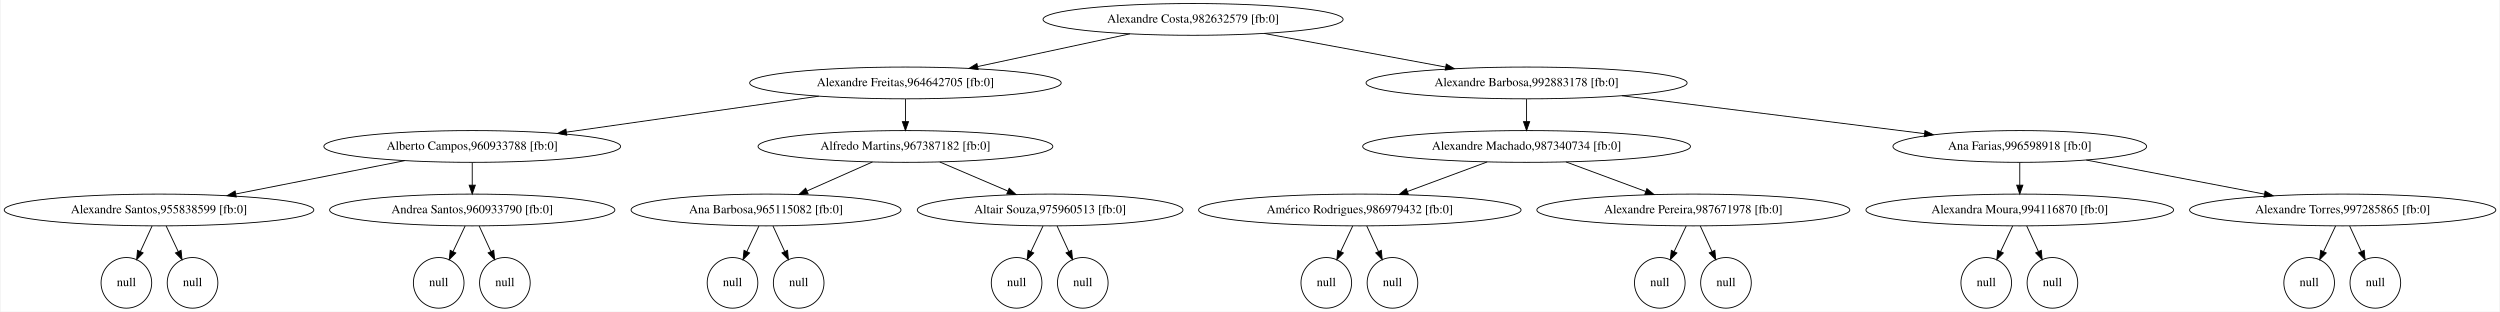
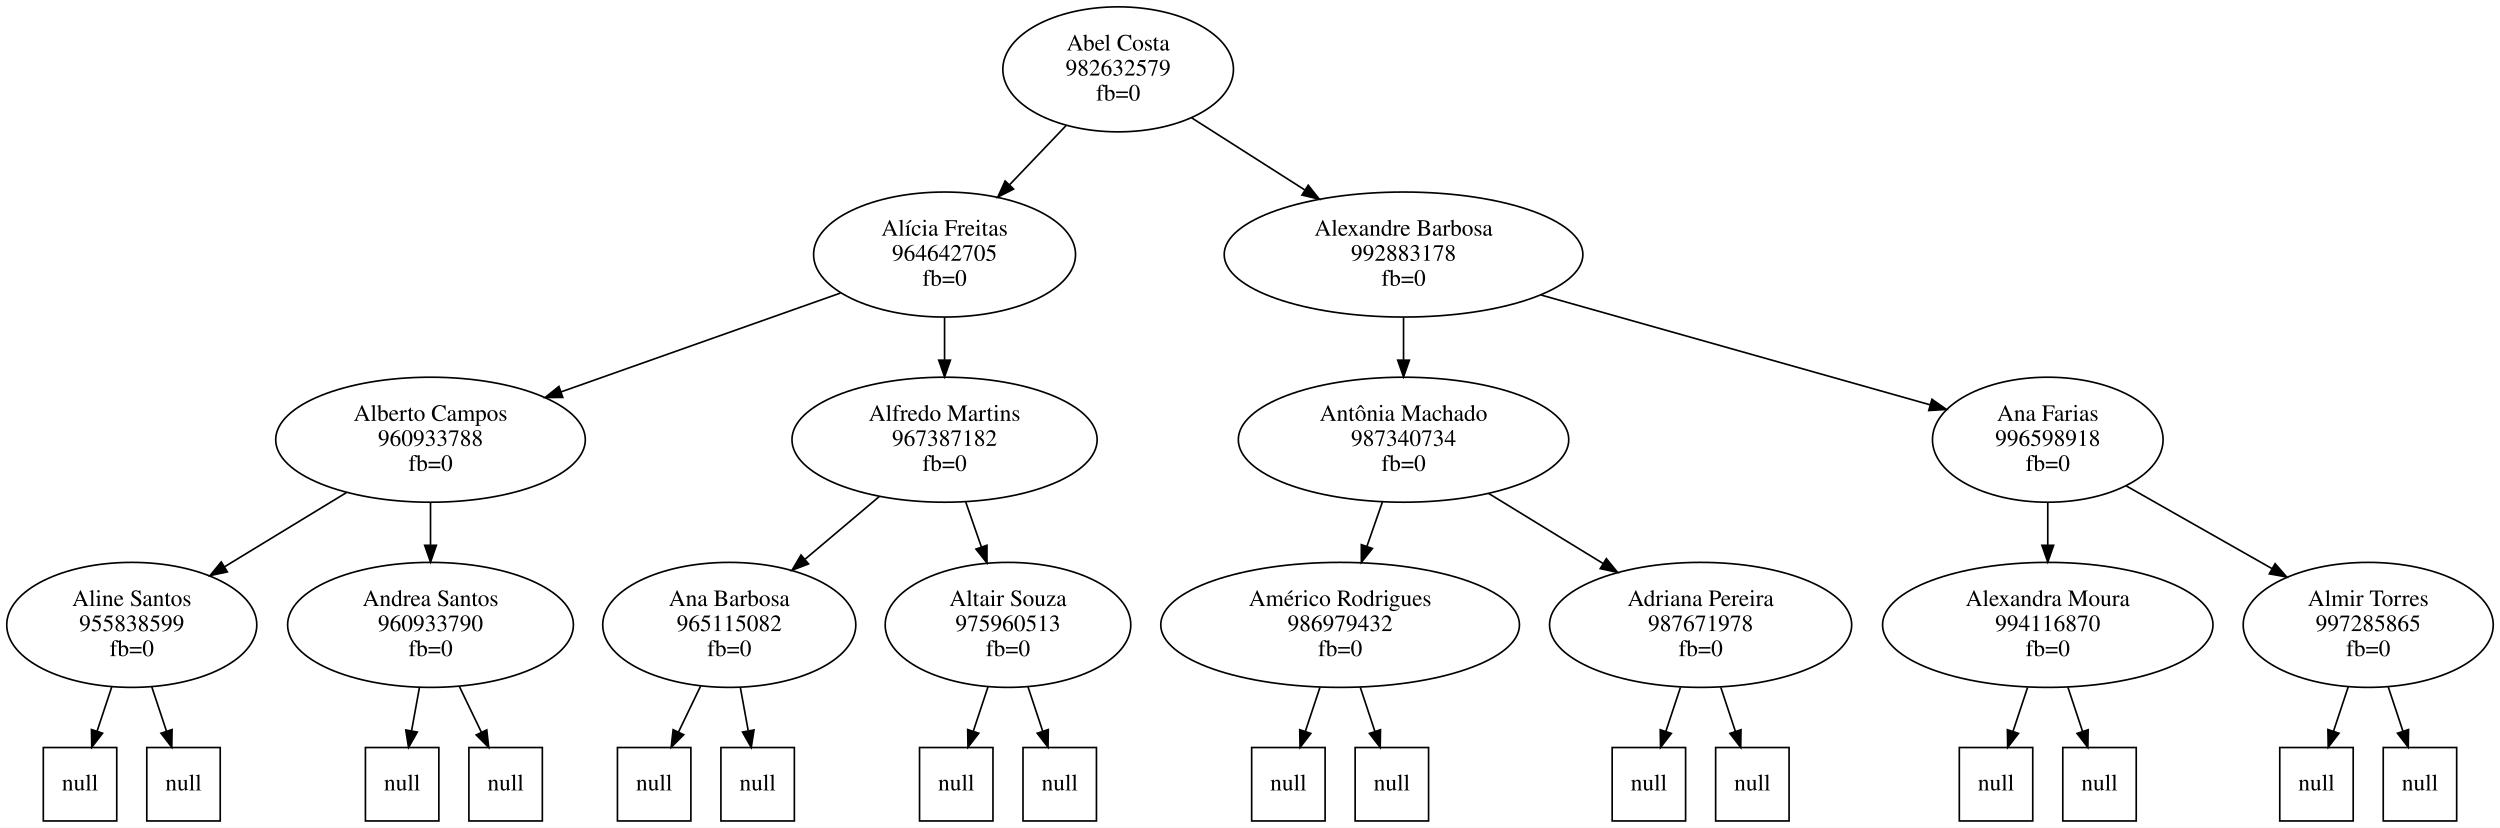
- <svg xmlns="http://www.w3.org/2000/svg" width="2832pt" height="353pt" viewBox="0.00 0.00 2832.02 353.19">
-   <g id="graph0" class="graph" transform="scale(1 1) rotate(0) translate(4 349.19)">
-     <polygon fill="white" stroke="transparent" points="-4,4 -4,-349.19 2828.02,-349.19 2828.02,4 -4,4" />
+ <svg xmlns="http://www.w3.org/2000/svg" width="1498pt" height="496pt" viewBox="0.00 0.00 1497.91 495.81">
+   <g id="graph0" class="graph" transform="scale(1 1) rotate(0) translate(4 491.81)">
+     <polygon fill="white" stroke="transparent" points="-4,4 -4,-491.81 1493.91,-491.81 1493.91,4 -4,4" />
    <g id="node1" class="node">
-       <ellipse fill="none" stroke="black" cx="1347.48" cy="-327.19" rx="170.07" ry="18" />
-       <text text-anchor="middle" x="1347.48" y="-323.49" font-family="Times,serif" font-size="14.00">Alexandre Costa,982632579 [fb:0]</text>
+       <ellipse fill="none" stroke="black" cx="665.95" cy="-450.34" rx="69.09" ry="37.45" />
+       <text text-anchor="middle" x="665.95" y="-461.64" font-family="Times,serif" font-size="14.00">Abel Costa</text>
+       <text text-anchor="middle" x="665.95" y="-446.64" font-family="Times,serif" font-size="14.00">982632579</text>
+       <text text-anchor="middle" x="665.95" y="-431.64" font-family="Times,serif" font-size="14.00">fb=0</text>
    </g>
    <g id="node2" class="node">
-       <ellipse fill="none" stroke="black" cx="1021.48" cy="-255.19" rx="176.57" ry="18" />
-       <text text-anchor="middle" x="1021.48" y="-251.49" font-family="Times,serif" font-size="14.00">Alexandre Freitas,964642705 [fb:0]</text>
+       <ellipse fill="none" stroke="black" cx="561.95" cy="-339.38" rx="78.48" ry="37.45" />
+       <text text-anchor="middle" x="561.95" y="-350.68" font-family="Times,serif" font-size="14.00">Alícia Freitas</text>
+       <text text-anchor="middle" x="561.95" y="-335.68" font-family="Times,serif" font-size="14.00">964642705</text>
+       <text text-anchor="middle" x="561.95" y="-320.68" font-family="Times,serif" font-size="14.00">fb=0</text>
    </g>
    <g id="edge1" class="edge">
-       <path fill="none" stroke="black" d="M1275.94,-310.83C1225.06,-299.91 1156.58,-285.2 1103.49,-273.8" />
-       <polygon fill="black" stroke="black" points="1103.93,-270.32 1093.42,-271.64 1102.46,-277.16 1103.93,-270.32" />
+       <path fill="none" stroke="black" d="M634.75,-416.65C624.15,-405.54 612.17,-392.99 601.03,-381.32" />
+       <polygon fill="black" stroke="black" points="603.29,-378.62 593.85,-373.8 598.23,-383.45 603.29,-378.62" />
    </g>
    <g id="node17" class="node">
-       <ellipse fill="none" stroke="black" cx="1725.48" cy="-255.19" rx="181.97" ry="18" />
-       <text text-anchor="middle" x="1725.48" y="-251.49" font-family="Times,serif" font-size="14.00">Alexandre Barbosa,992883178 [fb:0]</text>
+       <ellipse fill="none" stroke="black" cx="836.95" cy="-339.38" rx="107.46" ry="37.45" />
+       <text text-anchor="middle" x="836.95" y="-350.68" font-family="Times,serif" font-size="14.00">Alexandre Barbosa</text>
+       <text text-anchor="middle" x="836.95" y="-335.68" font-family="Times,serif" font-size="14.00">992883178</text>
+       <text text-anchor="middle" x="836.95" y="-320.68" font-family="Times,serif" font-size="14.00">fb=0</text>
    </g>
    <g id="edge16" class="edge">
-       <path fill="none" stroke="black" d="M1428.11,-311.26C1488.41,-300.1 1570.95,-284.81 1633.77,-273.18" />
-       <polygon fill="black" stroke="black" points="1634.48,-276.61 1643.68,-271.34 1633.21,-269.72 1634.48,-276.61" />
+       <path fill="none" stroke="black" d="M709.99,-421.28C730.61,-408.14 755.47,-392.3 777.71,-378.13" />
+       <polygon fill="black" stroke="black" points="779.85,-380.91 786.41,-372.59 776.09,-375.01 779.85,-380.91" />
    </g>
    <g id="node3" class="node">
-       <ellipse fill="none" stroke="black" cx="530.48" cy="-183.19" rx="168.17" ry="18" />
-       <text text-anchor="middle" x="530.48" y="-179.49" font-family="Times,serif" font-size="14.00">Alberto Campos,960933788 [fb:0]</text>
+       <ellipse fill="none" stroke="black" cx="253.95" cy="-228.43" rx="92.76" ry="37.45" />
+       <text text-anchor="middle" x="253.95" y="-239.73" font-family="Times,serif" font-size="14.00">Alberto Campos</text>
+       <text text-anchor="middle" x="253.95" y="-224.73" font-family="Times,serif" font-size="14.00">960933788</text>
+       <text text-anchor="middle" x="253.95" y="-209.73" font-family="Times,serif" font-size="14.00">fb=0</text>
    </g>
    <g id="edge2" class="edge">
-       <path fill="none" stroke="black" d="M923.3,-240.2C840.53,-228.4 722.29,-211.54 637.19,-199.41" />
-       <polygon fill="black" stroke="black" points="637.63,-195.94 627.24,-197.99 636.65,-202.87 637.63,-195.94" />
+       <path fill="none" stroke="black" d="M499.62,-316.33C451.31,-299.24 384.05,-275.45 332.13,-257.08" />
+       <polygon fill="black" stroke="black" points="333.21,-253.76 322.62,-253.72 330.88,-260.35 333.21,-253.76" />
    </g>
    <g id="node10" class="node">
-       <ellipse fill="none" stroke="black" cx="1021.48" cy="-183.19" rx="167.07" ry="18" />
-       <text text-anchor="middle" x="1021.48" y="-179.49" font-family="Times,serif" font-size="14.00">Alfredo Martins,967387182 [fb:0]</text>
+       <ellipse fill="none" stroke="black" cx="561.95" cy="-228.43" rx="91.43" ry="37.45" />
+       <text text-anchor="middle" x="561.95" y="-239.73" font-family="Times,serif" font-size="14.00">Alfredo Martins</text>
+       <text text-anchor="middle" x="561.95" y="-224.73" font-family="Times,serif" font-size="14.00">967387182</text>
+       <text text-anchor="middle" x="561.95" y="-209.73" font-family="Times,serif" font-size="14.00">fb=0</text>
    </g>
    <g id="edge9" class="edge">
-       <path fill="none" stroke="black" d="M1021.48,-236.89C1021.48,-229.18 1021.48,-219.91 1021.48,-211.31" />
-       <polygon fill="black" stroke="black" points="1024.98,-211.3 1021.48,-201.3 1017.98,-211.3 1024.98,-211.3" />
+       <path fill="none" stroke="black" d="M561.95,-301.8C561.95,-293.63 561.95,-284.85 561.95,-276.32" />
+       <polygon fill="black" stroke="black" points="565.45,-276.1 561.95,-266.1 558.45,-276.1 565.45,-276.1" />
    </g>
    <g id="node4" class="node">
-       <ellipse fill="none" stroke="black" cx="175.48" cy="-111.19" rx="175.47" ry="18" />
-       <text text-anchor="middle" x="175.48" y="-107.49" font-family="Times,serif" font-size="14.00">Alexandre Santos,955838599 [fb:0]</text>
+       <ellipse fill="none" stroke="black" cx="74.95" cy="-117.48" rx="74.91" ry="37.45" />
+       <text text-anchor="middle" x="74.95" y="-128.78" font-family="Times,serif" font-size="14.00">Aline Santos</text>
+       <text text-anchor="middle" x="74.95" y="-113.78" font-family="Times,serif" font-size="14.00">955838599</text>
+       <text text-anchor="middle" x="74.95" y="-98.78" font-family="Times,serif" font-size="14.00">fb=0</text>
    </g>
    <g id="edge3" class="edge">
-       <path fill="none" stroke="black" d="M453.89,-167.09C397.63,-156 321.11,-140.91 262.53,-129.36" />
-       <polygon fill="black" stroke="black" points="263.04,-125.89 252.55,-127.39 261.69,-132.76 263.04,-125.89" />
+       <path fill="none" stroke="black" d="M203.62,-196.79C180.88,-182.95 153.94,-166.55 130.6,-152.35" />
+       <polygon fill="black" stroke="black" points="132.21,-149.23 121.84,-147.02 128.57,-155.21 132.21,-149.23" />
    </g>
    <g id="node7" class="node">
-       <ellipse fill="none" stroke="black" cx="530.48" cy="-111.19" rx="161.67" ry="18" />
-       <text text-anchor="middle" x="530.48" y="-107.49" font-family="Times,serif" font-size="14.00">Andrea Santos,960933790 [fb:0]</text>
+       <ellipse fill="none" stroke="black" cx="253.95" cy="-117.48" rx="85.62" ry="37.45" />
+       <text text-anchor="middle" x="253.95" y="-128.78" font-family="Times,serif" font-size="14.00">Andrea Santos</text>
+       <text text-anchor="middle" x="253.95" y="-113.78" font-family="Times,serif" font-size="14.00">960933790</text>
+       <text text-anchor="middle" x="253.95" y="-98.78" font-family="Times,serif" font-size="14.00">fb=0</text>
    </g>
    <g id="edge6" class="edge">
-       <path fill="none" stroke="black" d="M530.48,-164.89C530.48,-157.18 530.48,-147.91 530.48,-139.31" />
-       <polygon fill="black" stroke="black" points="533.98,-139.3 530.48,-129.3 526.98,-139.3 533.98,-139.3" />
+       <path fill="none" stroke="black" d="M253.95,-190.85C253.95,-182.67 253.95,-173.89 253.95,-165.37" />
+       <polygon fill="black" stroke="black" points="257.45,-165.15 253.95,-155.15 250.45,-165.15 257.45,-165.15" />
    </g>
    <g id="node5" class="node">
-       <ellipse fill="none" stroke="black" cx="138.48" cy="-28.6" rx="28.7" ry="28.7" />
-       <text text-anchor="middle" x="138.48" y="-24.9" font-family="Times,serif" font-size="14.00">null</text>
+       <polygon fill="none" stroke="black" points="65.95,-44 21.95,-44 21.95,0 65.95,0 65.95,-44" />
+       <text text-anchor="middle" x="43.95" y="-18.3" font-family="Times,serif" font-size="14.00">null</text>
    </g>
    <g id="edge4" class="edge">
-       <path fill="none" stroke="black" d="M167.64,-93.1C163.78,-84.7 158.98,-74.25 154.4,-64.27" />
-       <polygon fill="black" stroke="black" points="157.47,-62.56 150.12,-54.93 151.11,-65.48 157.47,-62.56" />
+       <path fill="none" stroke="black" d="M62.97,-80.34C60.05,-71.55 56.96,-62.23 54.14,-53.72" />
+       <polygon fill="black" stroke="black" points="57.45,-52.57 50.98,-44.18 50.8,-54.77 57.45,-52.57" />
    </g>
    <g id="node6" class="node">
-       <ellipse fill="none" stroke="black" cx="213.48" cy="-28.6" rx="28.7" ry="28.7" />
-       <text text-anchor="middle" x="213.48" y="-24.9" font-family="Times,serif" font-size="14.00">null</text>
+       <polygon fill="none" stroke="black" points="127.95,-44 83.95,-44 83.95,0 127.95,0 127.95,-44" />
+       <text text-anchor="middle" x="105.95" y="-18.3" font-family="Times,serif" font-size="14.00">null</text>
    </g>
    <g id="edge5" class="edge">
-       <path fill="none" stroke="black" d="M183.54,-93.1C187.51,-84.7 192.43,-74.25 197.14,-64.27" />
-       <polygon fill="black" stroke="black" points="200.44,-65.47 201.54,-54.93 194.11,-62.49 200.44,-65.47" />
+       <path fill="none" stroke="black" d="M86.94,-80.34C89.85,-71.55 92.94,-62.23 95.77,-53.72" />
+       <polygon fill="black" stroke="black" points="99.1,-54.77 98.93,-44.18 92.46,-52.57 99.1,-54.77" />
    </g>
    <g id="node8" class="node">
-       <ellipse fill="none" stroke="black" cx="492.48" cy="-28.6" rx="28.7" ry="28.7" />
-       <text text-anchor="middle" x="492.48" y="-24.9" font-family="Times,serif" font-size="14.00">null</text>
+       <polygon fill="none" stroke="black" points="258.95,-44 214.95,-44 214.95,0 258.95,0 258.95,-44" />
+       <text text-anchor="middle" x="236.95" y="-18.3" font-family="Times,serif" font-size="14.00">null</text>
    </g>
    <g id="edge7" class="edge">
-       <path fill="none" stroke="black" d="M522.43,-93.1C518.46,-84.7 513.54,-74.25 508.83,-64.27" />
-       <polygon fill="black" stroke="black" points="511.86,-62.49 504.43,-54.93 505.53,-65.47 511.86,-62.49" />
+       <path fill="none" stroke="black" d="M247.33,-80.07C245.77,-71.49 244.12,-62.42 242.61,-54.1" />
+       <polygon fill="black" stroke="black" points="246.02,-53.27 240.78,-44.06 239.13,-54.52 246.02,-53.27" />
    </g>
    <g id="node9" class="node">
-       <ellipse fill="none" stroke="black" cx="567.48" cy="-28.6" rx="28.7" ry="28.7" />
-       <text text-anchor="middle" x="567.48" y="-24.9" font-family="Times,serif" font-size="14.00">null</text>
+       <polygon fill="none" stroke="black" points="320.95,-44 276.95,-44 276.95,0 320.95,0 320.95,-44" />
+       <text text-anchor="middle" x="298.95" y="-18.3" font-family="Times,serif" font-size="14.00">null</text>
    </g>
    <g id="edge8" class="edge">
-       <path fill="none" stroke="black" d="M538.33,-93.1C542.19,-84.7 546.99,-74.25 551.57,-64.27" />
-       <polygon fill="black" stroke="black" points="554.86,-65.48 555.85,-54.93 548.5,-62.56 554.86,-65.48" />
+       <path fill="none" stroke="black" d="M271.22,-80.6C275.59,-71.53 280.24,-61.88 284.45,-53.12" />
+       <polygon fill="black" stroke="black" points="287.64,-54.56 288.83,-44.04 281.34,-51.53 287.64,-54.56" />
    </g>
    <g id="node11" class="node">
-       <ellipse fill="none" stroke="black" cx="863.48" cy="-111.19" rx="152.97" ry="18" />
-       <text text-anchor="middle" x="863.48" y="-107.49" font-family="Times,serif" font-size="14.00">Ana Barbosa,965115082 [fb:0]</text>
+       <ellipse fill="none" stroke="black" cx="432.95" cy="-117.48" rx="75.82" ry="37.45" />
+       <text text-anchor="middle" x="432.95" y="-128.78" font-family="Times,serif" font-size="14.00">Ana Barbosa</text>
+       <text text-anchor="middle" x="432.95" y="-113.78" font-family="Times,serif" font-size="14.00">965115082</text>
+       <text text-anchor="middle" x="432.95" y="-98.78" font-family="Times,serif" font-size="14.00">fb=0</text>
    </g>
    <g id="edge10" class="edge">
-       <path fill="none" stroke="black" d="M984.04,-165.61C961.9,-155.8 933.68,-143.3 910.11,-132.85" />
-       <polygon fill="black" stroke="black" points="911.22,-129.52 900.66,-128.66 908.38,-135.92 911.22,-129.52" />
+       <path fill="none" stroke="black" d="M522.9,-194.44C508.88,-182.61 492.96,-169.16 478.44,-156.9" />
+       <polygon fill="black" stroke="black" points="480.45,-154.01 470.55,-150.23 475.93,-159.35 480.45,-154.01" />
    </g>
    <g id="node14" class="node">
-       <ellipse fill="none" stroke="black" cx="1185.48" cy="-111.19" rx="150.57" ry="18" />
-       <text text-anchor="middle" x="1185.48" y="-107.49" font-family="Times,serif" font-size="14.00">Altair Souza,975960513 [fb:0]</text>
+       <ellipse fill="none" stroke="black" cx="599.95" cy="-117.48" rx="73.58" ry="37.45" />
+       <text text-anchor="middle" x="599.95" y="-128.78" font-family="Times,serif" font-size="14.00">Altair Souza</text>
+       <text text-anchor="middle" x="599.95" y="-113.78" font-family="Times,serif" font-size="14.00">975960513</text>
+       <text text-anchor="middle" x="599.95" y="-98.78" font-family="Times,serif" font-size="14.00">fb=0</text>
    </g>
    <g id="edge13" class="edge">
-       <path fill="none" stroke="black" d="M1060.35,-165.61C1083.43,-155.75 1112.88,-143.18 1137.41,-132.71" />
-       <polygon fill="black" stroke="black" points="1139.07,-135.81 1146.9,-128.66 1136.33,-129.37 1139.07,-135.81" />
+       <path fill="none" stroke="black" d="M574.61,-191.15C577.62,-182.51 580.87,-173.19 584.01,-164.19" />
+       <polygon fill="black" stroke="black" points="587.37,-165.19 587.36,-154.6 580.76,-162.89 587.37,-165.19" />
    </g>
    <g id="node12" class="node">
-       <ellipse fill="none" stroke="black" cx="825.48" cy="-28.6" rx="28.7" ry="28.7" />
-       <text text-anchor="middle" x="825.48" y="-24.9" font-family="Times,serif" font-size="14.00">null</text>
+       <polygon fill="none" stroke="black" points="409.95,-44 365.95,-44 365.95,0 409.95,0 409.95,-44" />
+       <text text-anchor="middle" x="387.95" y="-18.3" font-family="Times,serif" font-size="14.00">null</text>
    </g>
    <g id="edge11" class="edge">
-       <path fill="none" stroke="black" d="M855.43,-93.1C851.46,-84.7 846.54,-74.25 841.83,-64.27" />
-       <polygon fill="black" stroke="black" points="844.86,-62.49 837.43,-54.93 838.53,-65.47 844.86,-62.49" />
+       <path fill="none" stroke="black" d="M415.81,-80.87C411.43,-71.78 406.77,-62.09 402.53,-53.29" />
+       <polygon fill="black" stroke="black" points="405.63,-51.65 398.14,-44.16 399.32,-54.69 405.63,-51.65" />
    </g>
    <g id="node13" class="node">
-       <ellipse fill="none" stroke="black" cx="900.48" cy="-28.6" rx="28.7" ry="28.7" />
-       <text text-anchor="middle" x="900.48" y="-24.9" font-family="Times,serif" font-size="14.00">null</text>
+       <polygon fill="none" stroke="black" points="471.95,-44 427.95,-44 427.95,0 471.95,0 471.95,-44" />
+       <text text-anchor="middle" x="449.95" y="-18.3" font-family="Times,serif" font-size="14.00">null</text>
    </g>
    <g id="edge12" class="edge">
-       <path fill="none" stroke="black" d="M871.33,-93.1C875.19,-84.7 879.99,-74.25 884.57,-64.27" />
-       <polygon fill="black" stroke="black" points="887.86,-65.48 888.85,-54.93 881.5,-62.56 887.86,-65.48" />
+       <path fill="none" stroke="black" d="M439.57,-80.07C441.13,-71.49 442.78,-62.42 444.3,-54.1" />
+       <polygon fill="black" stroke="black" points="447.78,-54.52 446.12,-44.06 440.89,-53.27 447.78,-54.52" />
    </g>
    <g id="node15" class="node">
-       <ellipse fill="none" stroke="black" cx="1147.48" cy="-28.6" rx="28.7" ry="28.7" />
-       <text text-anchor="middle" x="1147.48" y="-24.9" font-family="Times,serif" font-size="14.00">null</text>
+       <polygon fill="none" stroke="black" points="590.95,-44 546.95,-44 546.95,0 590.95,0 590.95,-44" />
+       <text text-anchor="middle" x="568.95" y="-18.3" font-family="Times,serif" font-size="14.00">null</text>
    </g>
    <g id="edge14" class="edge">
-       <path fill="none" stroke="black" d="M1177.43,-93.1C1173.46,-84.7 1168.54,-74.25 1163.83,-64.27" />
-       <polygon fill="black" stroke="black" points="1166.86,-62.49 1159.43,-54.93 1160.53,-65.47 1166.86,-62.49" />
+       <path fill="none" stroke="black" d="M587.97,-80.34C585.05,-71.55 581.96,-62.23 579.14,-53.72" />
+       <polygon fill="black" stroke="black" points="582.45,-52.57 575.98,-44.18 575.8,-54.77 582.45,-52.57" />
    </g>
    <g id="node16" class="node">
-       <ellipse fill="none" stroke="black" cx="1222.48" cy="-28.6" rx="28.7" ry="28.7" />
-       <text text-anchor="middle" x="1222.48" y="-24.9" font-family="Times,serif" font-size="14.00">null</text>
+       <polygon fill="none" stroke="black" points="652.95,-44 608.95,-44 608.95,0 652.95,0 652.95,-44" />
+       <text text-anchor="middle" x="630.95" y="-18.3" font-family="Times,serif" font-size="14.00">null</text>
    </g>
    <g id="edge15" class="edge">
-       <path fill="none" stroke="black" d="M1193.33,-93.1C1197.19,-84.7 1201.99,-74.25 1206.57,-64.27" />
-       <polygon fill="black" stroke="black" points="1209.86,-65.48 1210.85,-54.93 1203.5,-62.56 1209.86,-65.48" />
+       <path fill="none" stroke="black" d="M611.94,-80.34C614.85,-71.55 617.94,-62.23 620.77,-53.72" />
+       <polygon fill="black" stroke="black" points="624.1,-54.77 623.93,-44.18 617.46,-52.57 624.1,-54.77" />
    </g>
    <g id="node18" class="node">
-       <ellipse fill="none" stroke="black" cx="1725.48" cy="-183.19" rx="185.77" ry="18" />
-       <text text-anchor="middle" x="1725.48" y="-179.49" font-family="Times,serif" font-size="14.00">Alexandre Machado,987340734 [fb:0]</text>
+       <ellipse fill="none" stroke="black" cx="836.95" cy="-228.43" rx="98.99" ry="37.45" />
+       <text text-anchor="middle" x="836.95" y="-239.73" font-family="Times,serif" font-size="14.00">Antônia Machado</text>
+       <text text-anchor="middle" x="836.95" y="-224.73" font-family="Times,serif" font-size="14.00">987340734</text>
+       <text text-anchor="middle" x="836.95" y="-209.73" font-family="Times,serif" font-size="14.00">fb=0</text>
    </g>
    <g id="edge17" class="edge">
-       <path fill="none" stroke="black" d="M1725.48,-236.89C1725.48,-229.18 1725.48,-219.91 1725.48,-211.31" />
-       <polygon fill="black" stroke="black" points="1728.98,-211.3 1725.48,-201.3 1721.98,-211.3 1728.98,-211.3" />
+       <path fill="none" stroke="black" d="M836.95,-301.8C836.95,-293.63 836.95,-284.85 836.95,-276.32" />
+       <polygon fill="black" stroke="black" points="840.45,-276.1 836.95,-266.1 833.45,-276.1 840.45,-276.1" />
    </g>
    <g id="node25" class="node">
-       <ellipse fill="none" stroke="black" cx="2284.48" cy="-183.19" rx="143.77" ry="18" />
-       <text text-anchor="middle" x="2284.48" y="-179.49" font-family="Times,serif" font-size="14.00">Ana Farias,996598918 [fb:0]</text>
+       <ellipse fill="none" stroke="black" cx="1222.95" cy="-228.43" rx="69.09" ry="37.45" />
+       <text text-anchor="middle" x="1222.95" y="-239.73" font-family="Times,serif" font-size="14.00">Ana Farias</text>
+       <text text-anchor="middle" x="1222.95" y="-224.73" font-family="Times,serif" font-size="14.00">996598918</text>
+       <text text-anchor="middle" x="1222.95" y="-209.73" font-family="Times,serif" font-size="14.00">fb=0</text>
    </g>
    <g id="edge24" class="edge">
-       <path fill="none" stroke="black" d="M1833.6,-240.66C1932.4,-228.28 2077.74,-210.08 2176.51,-197.72" />
-       <polygon fill="black" stroke="black" points="2177.03,-201.18 2186.51,-196.46 2176.16,-194.23 2177.03,-201.18" />
+       <path fill="none" stroke="black" d="M919.29,-315.14C988.57,-295.59 1086.61,-267.92 1152.36,-249.36" />
+       <polygon fill="black" stroke="black" points="1153.55,-252.66 1162.22,-246.57 1151.65,-245.92 1153.55,-252.66" />
    </g>
    <g id="node19" class="node">
-       <ellipse fill="none" stroke="black" cx="1536.48" cy="-111.19" rx="182.77" ry="18" />
-       <text text-anchor="middle" x="1536.48" y="-107.49" font-family="Times,serif" font-size="14.00">Américo Rodrigues,986979432 [fb:0]</text>
+       <ellipse fill="none" stroke="black" cx="798.95" cy="-117.48" rx="107.46" ry="37.45" />
+       <text text-anchor="middle" x="798.95" y="-128.78" font-family="Times,serif" font-size="14.00">Américo Rodrigues</text>
+       <text text-anchor="middle" x="798.95" y="-113.78" font-family="Times,serif" font-size="14.00">986979432</text>
+       <text text-anchor="middle" x="798.95" y="-98.78" font-family="Times,serif" font-size="14.00">fb=0</text>
    </g>
    <g id="edge18" class="edge">
-       <path fill="none" stroke="black" d="M1680.69,-165.61C1653.63,-155.58 1618.95,-142.74 1590.39,-132.16" />
-       <polygon fill="black" stroke="black" points="1591.55,-128.86 1580.95,-128.66 1589.12,-135.42 1591.55,-128.86" />
+       <path fill="none" stroke="black" d="M824.3,-191.15C821.32,-182.6 818.1,-173.38 814.99,-164.47" />
+       <polygon fill="black" stroke="black" points="818.28,-163.26 811.68,-154.97 811.67,-165.56 818.28,-163.26" />
    </g>
    <g id="node22" class="node">
-       <ellipse fill="none" stroke="black" cx="1914.48" cy="-111.19" rx="177.37" ry="18" />
-       <text text-anchor="middle" x="1914.48" y="-107.49" font-family="Times,serif" font-size="14.00">Alexandre Pereira,987671978 [fb:0]</text>
+       <ellipse fill="none" stroke="black" cx="1014.95" cy="-117.48" rx="90.52" ry="37.45" />
+       <text text-anchor="middle" x="1014.95" y="-128.78" font-family="Times,serif" font-size="14.00">Adriana Pereira</text>
+       <text text-anchor="middle" x="1014.95" y="-113.78" font-family="Times,serif" font-size="14.00">987671978</text>
+       <text text-anchor="middle" x="1014.95" y="-98.78" font-family="Times,serif" font-size="14.00">fb=0</text>
    </g>
    <g id="edge21" class="edge">
-       <path fill="none" stroke="black" d="M1770.27,-165.61C1797.34,-155.58 1832.02,-142.74 1860.58,-132.16" />
-       <polygon fill="black" stroke="black" points="1861.85,-135.42 1870.02,-128.66 1859.42,-128.86 1861.85,-135.42" />
+       <path fill="none" stroke="black" d="M887.96,-196.21C909.36,-183.11 934.38,-167.8 956.52,-154.25" />
+       <polygon fill="black" stroke="black" points="958.47,-157.16 965.17,-148.95 954.81,-151.19 958.47,-157.16" />
    </g>
    <g id="node20" class="node">
-       <ellipse fill="none" stroke="black" cx="1498.48" cy="-28.6" rx="28.7" ry="28.7" />
-       <text text-anchor="middle" x="1498.48" y="-24.9" font-family="Times,serif" font-size="14.00">null</text>
+       <polygon fill="none" stroke="black" points="789.95,-44 745.95,-44 745.95,0 789.95,0 789.95,-44" />
+       <text text-anchor="middle" x="767.95" y="-18.3" font-family="Times,serif" font-size="14.00">null</text>
    </g>
    <g id="edge19" class="edge">
-       <path fill="none" stroke="black" d="M1528.43,-93.1C1524.46,-84.7 1519.54,-74.25 1514.83,-64.27" />
-       <polygon fill="black" stroke="black" points="1517.86,-62.49 1510.43,-54.93 1511.53,-65.47 1517.86,-62.49" />
+       <path fill="none" stroke="black" d="M786.88,-80.07C783.97,-71.3 780.89,-62.02 778.08,-53.55" />
+       <polygon fill="black" stroke="black" points="781.41,-52.45 774.94,-44.06 774.76,-54.65 781.41,-52.45" />
    </g>
    <g id="node21" class="node">
-       <ellipse fill="none" stroke="black" cx="1573.48" cy="-28.6" rx="28.7" ry="28.7" />
-       <text text-anchor="middle" x="1573.48" y="-24.9" font-family="Times,serif" font-size="14.00">null</text>
+       <polygon fill="none" stroke="black" points="851.95,-44 807.95,-44 807.95,0 851.95,0 851.95,-44" />
+       <text text-anchor="middle" x="829.95" y="-18.3" font-family="Times,serif" font-size="14.00">null</text>
    </g>
    <g id="edge20" class="edge">
-       <path fill="none" stroke="black" d="M1544.33,-93.1C1548.19,-84.7 1552.99,-74.25 1557.57,-64.27" />
-       <polygon fill="black" stroke="black" points="1560.86,-65.48 1561.85,-54.93 1554.5,-62.56 1560.86,-65.48" />
+       <path fill="none" stroke="black" d="M811.03,-80.07C813.94,-71.3 817.01,-62.02 819.82,-53.55" />
+       <polygon fill="black" stroke="black" points="823.14,-54.65 822.97,-44.06 816.5,-52.45 823.14,-54.65" />
    </g>
    <g id="node23" class="node">
-       <ellipse fill="none" stroke="black" cx="1876.48" cy="-28.6" rx="28.7" ry="28.7" />
-       <text text-anchor="middle" x="1876.48" y="-24.9" font-family="Times,serif" font-size="14.00">null</text>
+       <polygon fill="none" stroke="black" points="1005.95,-44 961.95,-44 961.95,0 1005.95,0 1005.95,-44" />
+       <text text-anchor="middle" x="983.95" y="-18.3" font-family="Times,serif" font-size="14.00">null</text>
    </g>
    <g id="edge22" class="edge">
-       <path fill="none" stroke="black" d="M1906.43,-93.1C1902.46,-84.7 1897.54,-74.25 1892.83,-64.27" />
-       <polygon fill="black" stroke="black" points="1895.86,-62.49 1888.43,-54.93 1889.53,-65.47 1895.86,-62.49" />
+       <path fill="none" stroke="black" d="M1002.88,-80.07C999.97,-71.3 996.89,-62.02 994.08,-53.55" />
+       <polygon fill="black" stroke="black" points="997.41,-52.45 990.94,-44.06 990.76,-54.65 997.41,-52.45" />
    </g>
    <g id="node24" class="node">
-       <ellipse fill="none" stroke="black" cx="1951.48" cy="-28.6" rx="28.7" ry="28.7" />
-       <text text-anchor="middle" x="1951.48" y="-24.9" font-family="Times,serif" font-size="14.00">null</text>
+       <polygon fill="none" stroke="black" points="1067.95,-44 1023.95,-44 1023.95,0 1067.95,0 1067.95,-44" />
+       <text text-anchor="middle" x="1045.95" y="-18.3" font-family="Times,serif" font-size="14.00">null</text>
    </g>
    <g id="edge23" class="edge">
-       <path fill="none" stroke="black" d="M1922.33,-93.1C1926.19,-84.7 1930.99,-74.25 1935.57,-64.27" />
-       <polygon fill="black" stroke="black" points="1938.86,-65.48 1939.85,-54.93 1932.5,-62.56 1938.86,-65.48" />
+       <path fill="none" stroke="black" d="M1027.03,-80.07C1029.94,-71.3 1033.01,-62.02 1035.82,-53.55" />
+       <polygon fill="black" stroke="black" points="1039.14,-54.65 1038.97,-44.06 1032.5,-52.45 1039.14,-54.65" />
    </g>
    <g id="node26" class="node">
-       <ellipse fill="none" stroke="black" cx="2284.48" cy="-111.19" rx="174.37" ry="18" />
-       <text text-anchor="middle" x="2284.48" y="-107.49" font-family="Times,serif" font-size="14.00">Alexandra Moura,994116870 [fb:0]</text>
+       <ellipse fill="none" stroke="black" cx="1222.95" cy="-117.48" rx="98.99" ry="37.45" />
+       <text text-anchor="middle" x="1222.95" y="-128.78" font-family="Times,serif" font-size="14.00">Alexandra Moura</text>
+       <text text-anchor="middle" x="1222.95" y="-113.78" font-family="Times,serif" font-size="14.00">994116870</text>
+       <text text-anchor="middle" x="1222.95" y="-98.78" font-family="Times,serif" font-size="14.00">fb=0</text>
    </g>
    <g id="edge25" class="edge">
-       <path fill="none" stroke="black" d="M2284.48,-164.89C2284.48,-157.18 2284.48,-147.91 2284.48,-139.31" />
-       <polygon fill="black" stroke="black" points="2287.98,-139.3 2284.48,-129.3 2280.98,-139.3 2287.98,-139.3" />
+       <path fill="none" stroke="black" d="M1222.95,-190.85C1222.95,-182.67 1222.95,-173.89 1222.95,-165.37" />
+       <polygon fill="black" stroke="black" points="1226.45,-165.15 1222.95,-155.15 1219.45,-165.15 1226.45,-165.15" />
    </g>
    <g id="node29" class="node">
-       <ellipse fill="none" stroke="black" cx="2650.48" cy="-111.19" rx="173.57" ry="18" />
-       <text text-anchor="middle" x="2650.48" y="-107.49" font-family="Times,serif" font-size="14.00">Alexandre Torres,997285865 [fb:0]</text>
+       <ellipse fill="none" stroke="black" cx="1414.95" cy="-117.48" rx="74.91" ry="37.45" />
+       <text text-anchor="middle" x="1414.95" y="-128.78" font-family="Times,serif" font-size="14.00">Almir Torres</text>
+       <text text-anchor="middle" x="1414.95" y="-113.78" font-family="Times,serif" font-size="14.00">997285865</text>
+       <text text-anchor="middle" x="1414.95" y="-98.78" font-family="Times,serif" font-size="14.00">fb=0</text>
    </g>
    <g id="edge28" class="edge">
-       <path fill="none" stroke="black" d="M2359.88,-167.78C2418.45,-156.57 2499.84,-141.01 2561.59,-129.2" />
-       <polygon fill="black" stroke="black" points="2562.55,-132.58 2571.71,-127.26 2561.23,-125.7 2562.55,-132.58" />
+       <path fill="none" stroke="black" d="M1269.92,-200.78C1296.27,-185.83 1329.35,-167.05 1357.26,-151.21" />
+       <polygon fill="black" stroke="black" points="1359.16,-154.16 1366.13,-146.18 1355.7,-148.07 1359.16,-154.16" />
    </g>
    <g id="node27" class="node">
-       <ellipse fill="none" stroke="black" cx="2246.48" cy="-28.6" rx="28.7" ry="28.7" />
-       <text text-anchor="middle" x="2246.48" y="-24.9" font-family="Times,serif" font-size="14.00">null</text>
+       <polygon fill="none" stroke="black" points="1213.95,-44 1169.95,-44 1169.95,0 1213.95,0 1213.95,-44" />
+       <text text-anchor="middle" x="1191.95" y="-18.3" font-family="Times,serif" font-size="14.00">null</text>
    </g>
    <g id="edge26" class="edge">
-       <path fill="none" stroke="black" d="M2276.43,-93.1C2272.46,-84.7 2267.54,-74.25 2262.83,-64.27" />
-       <polygon fill="black" stroke="black" points="2265.86,-62.49 2258.43,-54.93 2259.53,-65.47 2265.86,-62.49" />
+       <path fill="none" stroke="black" d="M1210.88,-80.07C1207.97,-71.3 1204.89,-62.02 1202.08,-53.55" />
+       <polygon fill="black" stroke="black" points="1205.41,-52.45 1198.94,-44.06 1198.76,-54.65 1205.41,-52.45" />
    </g>
    <g id="node28" class="node">
-       <ellipse fill="none" stroke="black" cx="2321.48" cy="-28.6" rx="28.7" ry="28.7" />
-       <text text-anchor="middle" x="2321.48" y="-24.9" font-family="Times,serif" font-size="14.00">null</text>
+       <polygon fill="none" stroke="black" points="1275.95,-44 1231.95,-44 1231.95,0 1275.95,0 1275.95,-44" />
+       <text text-anchor="middle" x="1253.95" y="-18.3" font-family="Times,serif" font-size="14.00">null</text>
    </g>
    <g id="edge27" class="edge">
-       <path fill="none" stroke="black" d="M2292.33,-93.1C2296.19,-84.7 2300.99,-74.25 2305.57,-64.27" />
-       <polygon fill="black" stroke="black" points="2308.86,-65.48 2309.85,-54.93 2302.5,-62.56 2308.86,-65.48" />
+       <path fill="none" stroke="black" d="M1235.03,-80.07C1237.94,-71.3 1241.01,-62.02 1243.82,-53.55" />
+       <polygon fill="black" stroke="black" points="1247.14,-54.65 1246.97,-44.06 1240.5,-52.45 1247.14,-54.65" />
    </g>
    <g id="node30" class="node">
-       <ellipse fill="none" stroke="black" cx="2612.48" cy="-28.6" rx="28.7" ry="28.7" />
-       <text text-anchor="middle" x="2612.48" y="-24.9" font-family="Times,serif" font-size="14.00">null</text>
+       <polygon fill="none" stroke="black" points="1405.95,-44 1361.95,-44 1361.95,0 1405.95,0 1405.95,-44" />
+       <text text-anchor="middle" x="1383.95" y="-18.3" font-family="Times,serif" font-size="14.00">null</text>
    </g>
    <g id="edge29" class="edge">
-       <path fill="none" stroke="black" d="M2642.43,-93.1C2638.46,-84.7 2633.54,-74.25 2628.83,-64.27" />
-       <polygon fill="black" stroke="black" points="2631.86,-62.49 2624.43,-54.93 2625.53,-65.47 2631.86,-62.49" />
+       <path fill="none" stroke="black" d="M1402.97,-80.34C1400.05,-71.55 1396.96,-62.23 1394.14,-53.72" />
+       <polygon fill="black" stroke="black" points="1397.45,-52.57 1390.98,-44.18 1390.8,-54.77 1397.45,-52.57" />
    </g>
    <g id="node31" class="node">
-       <ellipse fill="none" stroke="black" cx="2687.48" cy="-28.6" rx="28.7" ry="28.7" />
-       <text text-anchor="middle" x="2687.48" y="-24.9" font-family="Times,serif" font-size="14.00">null</text>
+       <polygon fill="none" stroke="black" points="1467.95,-44 1423.95,-44 1423.95,0 1467.95,0 1467.95,-44" />
+       <text text-anchor="middle" x="1445.95" y="-18.3" font-family="Times,serif" font-size="14.00">null</text>
    </g>
    <g id="edge30" class="edge">
-       <path fill="none" stroke="black" d="M2658.33,-93.1C2662.19,-84.7 2666.99,-74.25 2671.57,-64.27" />
-       <polygon fill="black" stroke="black" points="2674.86,-65.48 2675.85,-54.93 2668.5,-62.56 2674.86,-65.48" />
+       <path fill="none" stroke="black" d="M1426.94,-80.34C1429.85,-71.55 1432.94,-62.23 1435.77,-53.72" />
+       <polygon fill="black" stroke="black" points="1439.1,-54.77 1438.93,-44.18 1432.46,-52.57 1439.1,-54.77" />
    </g>
  </g>
</svg>
